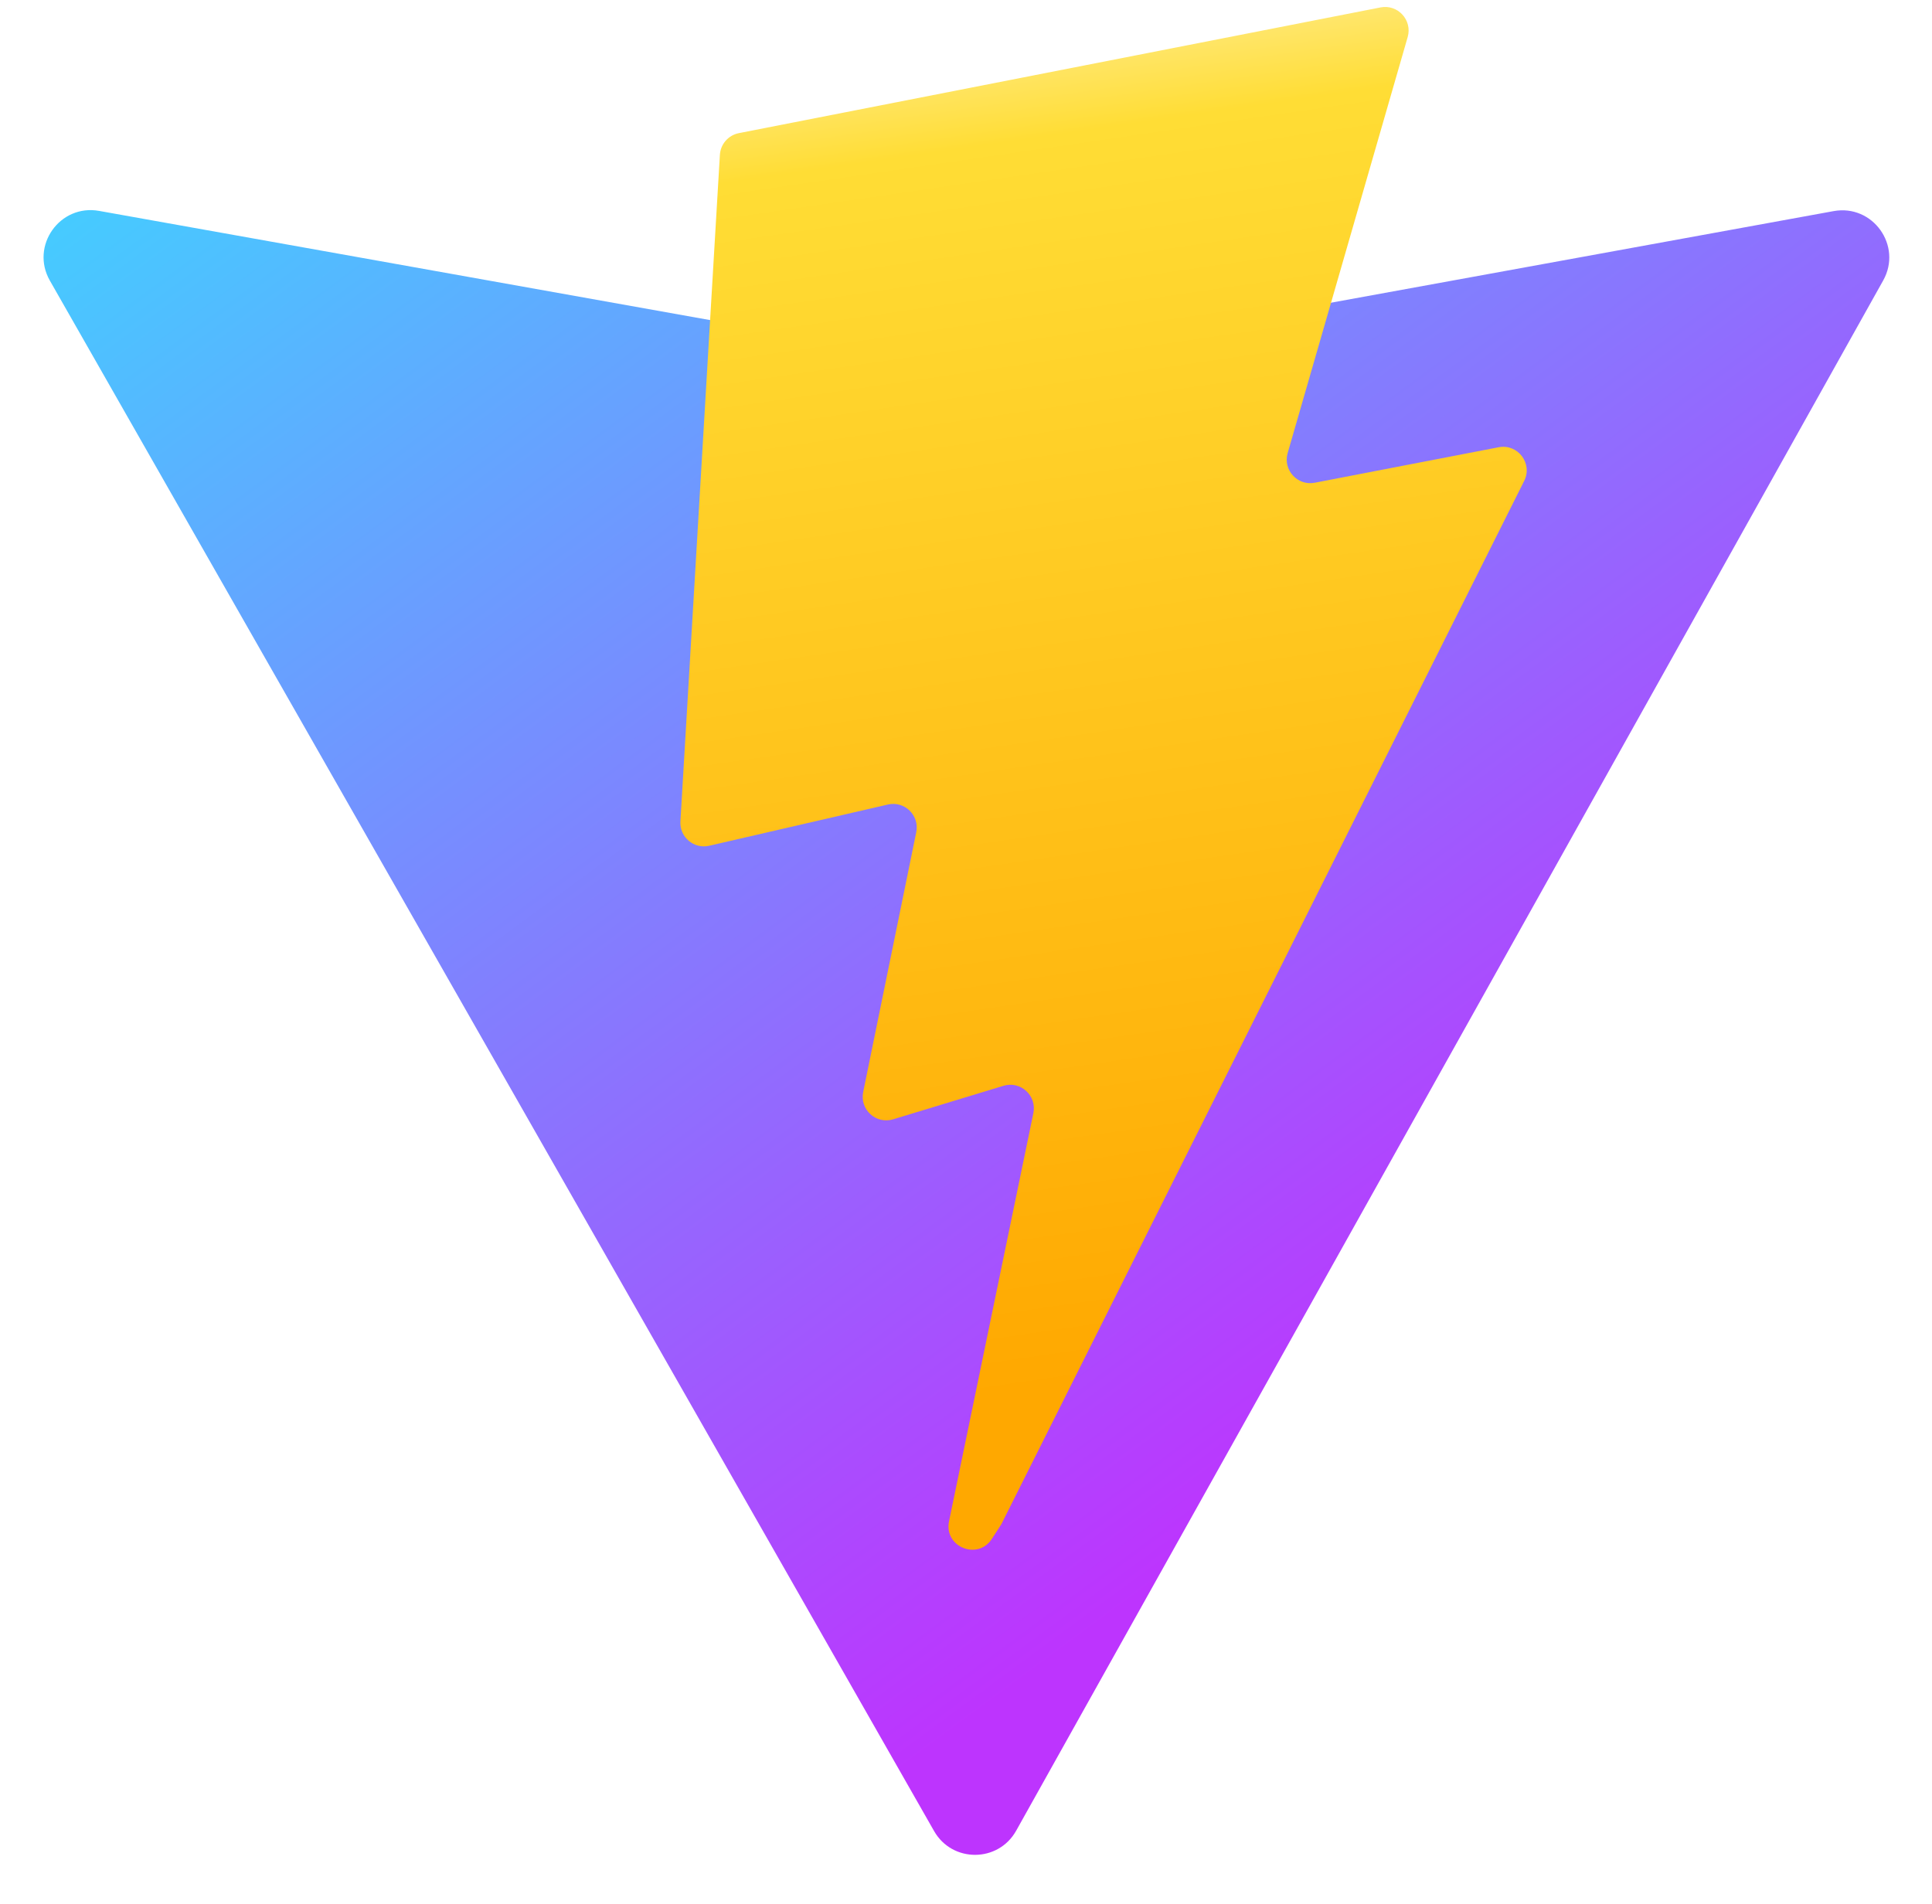
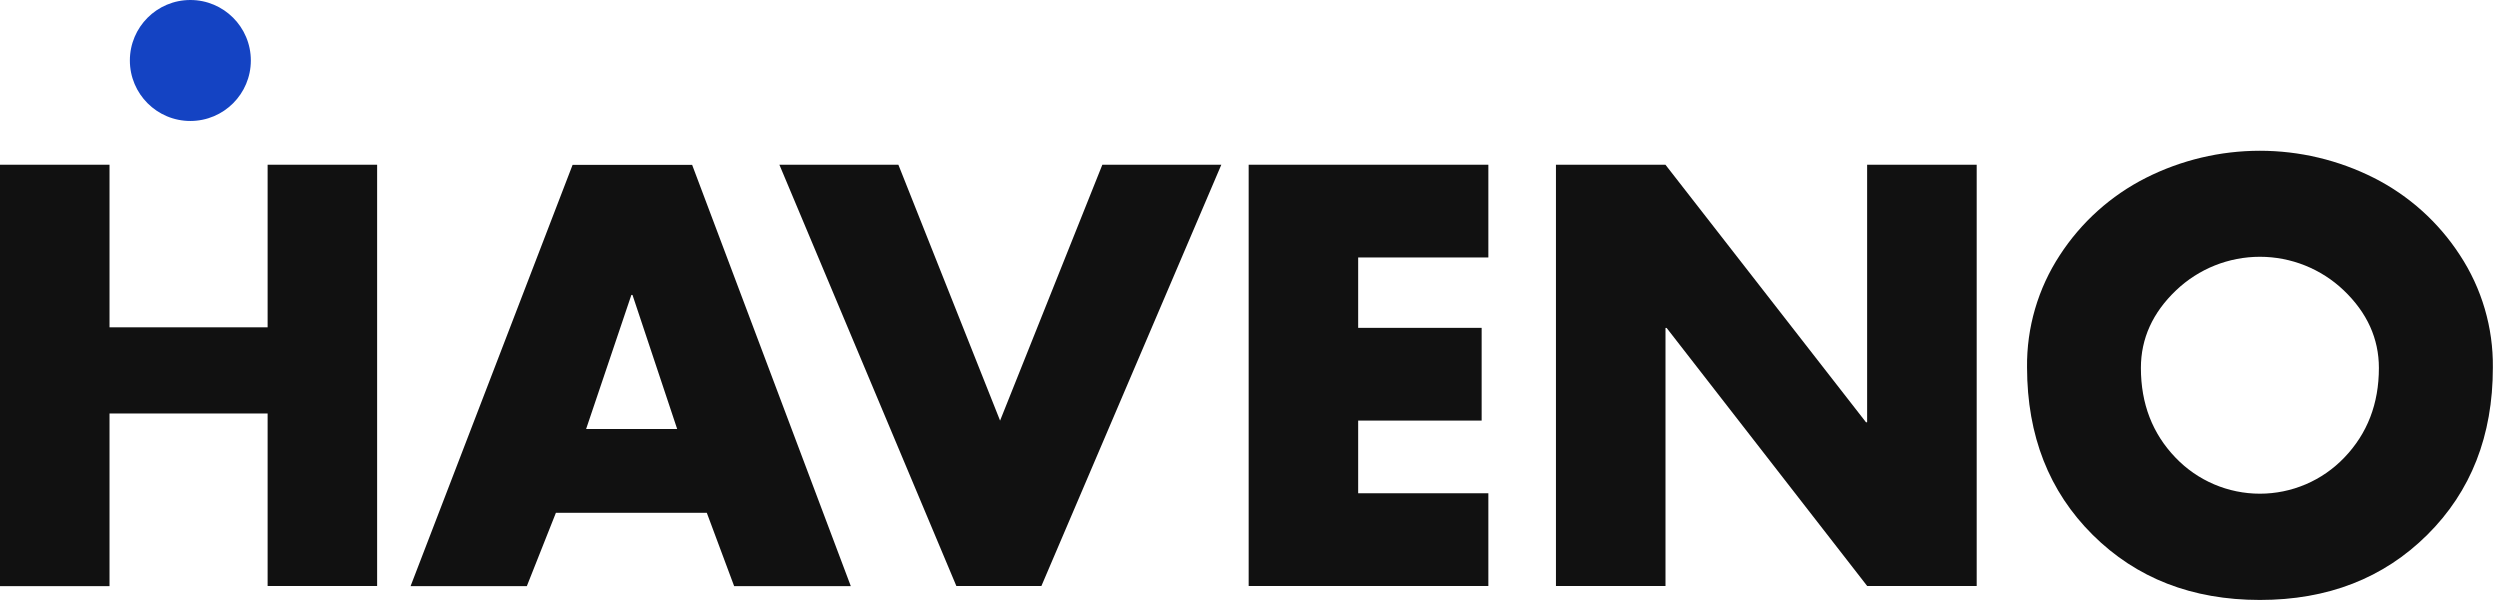
- <svg xmlns="http://www.w3.org/2000/svg" width="410" height="404" viewBox="0 0 410 404" fill="none">
-   <path d="M399.641 59.525L215.643 388.545C211.844 395.338 202.084 395.378 198.228 388.618L10.582 59.556C6.381 52.19 12.68 43.267 21.028 44.759L205.223 77.682C206.398 77.892 207.601 77.89 208.776 77.676L389.119 44.806C397.439 43.289 403.768 52.143 399.641 59.525Z" fill="url(#paint0_linear)" />
-   <path d="M292.965 1.574L156.801 28.255C154.563 28.694 152.906 30.59 152.771 32.866L144.395 174.33C144.198 177.662 147.258 180.248 150.51 179.498L188.42 170.749C191.967 169.931 195.172 173.055 194.443 176.622L183.18 231.775C182.422 235.487 185.907 238.661 189.532 237.56L212.947 230.446C216.577 229.344 220.065 232.527 219.297 236.242L201.398 322.875C200.278 328.294 207.486 331.249 210.492 326.603L212.5 323.5L323.454 102.072C325.312 98.365 322.108 94.137 318.036 94.923L279.014 102.454C275.347 103.161 272.227 99.746 273.262 96.158L298.731 7.867C299.767 4.273 296.636 0.855 292.965 1.574Z" fill="url(#paint1_linear)" />
-   <defs>
-     <linearGradient id="paint0_linear" x1="6" y1="33" x2="235" y2="344" gradientUnits="userSpaceOnUse">
-       <stop stop-color="#41D1FF" />
-       <stop offset="1" stop-color="#BD34FE" />
-     </linearGradient>
-     <linearGradient id="paint1_linear" x1="194.651" y1="8.818" x2="236.076" y2="292.989" gradientUnits="userSpaceOnUse">
-       <stop stop-color="#FFEA83" />
-       <stop offset="0.083" stop-color="#FFDD35" />
-       <stop offset="1" stop-color="#FFA800" />
-     </linearGradient>
-   </defs>
+ <svg xmlns="http://www.w3.org/2000/svg" width="292" height="71" viewBox="0 0 292 71" fill="none">
+   <path d="M12.791 38.231H31.258V19.24H44.048V68.444H31.258V48.295H12.791V68.461H0V19.24H12.791V38.231Z" fill="#111111" />
+   <path d="M22.233 14.13C26.135 14.13 29.298 10.967 29.298 7.065C29.298 3.163 26.135 0 22.233 0C18.331 0 15.168 3.163 15.168 7.065C15.168 10.967 18.331 14.13 22.233 14.13Z" fill="#1443C3" />
+   <path d="M82.554 59.894H64.93L61.535 68.458H47.957L66.879 19.254H80.841L99.373 68.458H85.747L82.554 59.894ZM79.094 50.107L73.874 34.446H73.744L68.458 50.107H79.094Z" fill="#111111" />
+   <path d="M104.93 19.24L116.809 49.128L128.754 19.24H142.651L121.636 68.444H111.702L91.032 19.24H104.93Z" fill="#111111" />
+   <path d="M173.84 30.072H158.634V38.293H173.056V49.124H158.634V57.613H173.84V68.444H145.844V19.24H173.84V30.072Z" fill="#111111" />
+   <path d="M181.735 68.444V19.24H194.523L217.95 49.323H218.08V19.24H230.878V68.444H218.087L194.66 38.3H194.53V68.444H181.735Z" fill="#111111" />
+   <path d="M250.643 20.774C254.771 18.693 259.331 17.609 263.954 17.609C268.578 17.609 273.137 18.693 277.266 20.774C281.354 22.84 284.822 25.954 287.316 29.797C289.878 33.693 291.218 38.265 291.166 42.927C291.166 50.888 288.611 57.403 283.5 62.473C278.389 67.543 271.874 70.076 263.954 70.074C256.039 70.074 249.531 67.54 244.429 62.473C239.327 57.405 236.771 50.89 236.759 42.927C236.702 38.266 238.037 33.695 240.592 29.797C243.087 25.955 246.554 22.841 250.643 20.774V20.774ZM273.744 33.908C271.105 31.394 267.6 29.992 263.956 29.992C260.311 29.992 256.806 31.394 254.168 33.908C251.427 36.518 250.057 39.541 250.057 42.978C250.057 47.157 251.405 50.649 254.102 53.453C255.376 54.784 256.905 55.843 258.598 56.567C260.292 57.29 262.114 57.663 263.956 57.663C265.797 57.663 267.62 57.29 269.313 56.567C271.007 55.843 272.536 54.784 273.809 53.453C276.506 50.649 277.855 47.157 277.855 42.978C277.855 39.553 276.485 36.529 273.744 33.908Z" fill="#111111" />
</svg>
